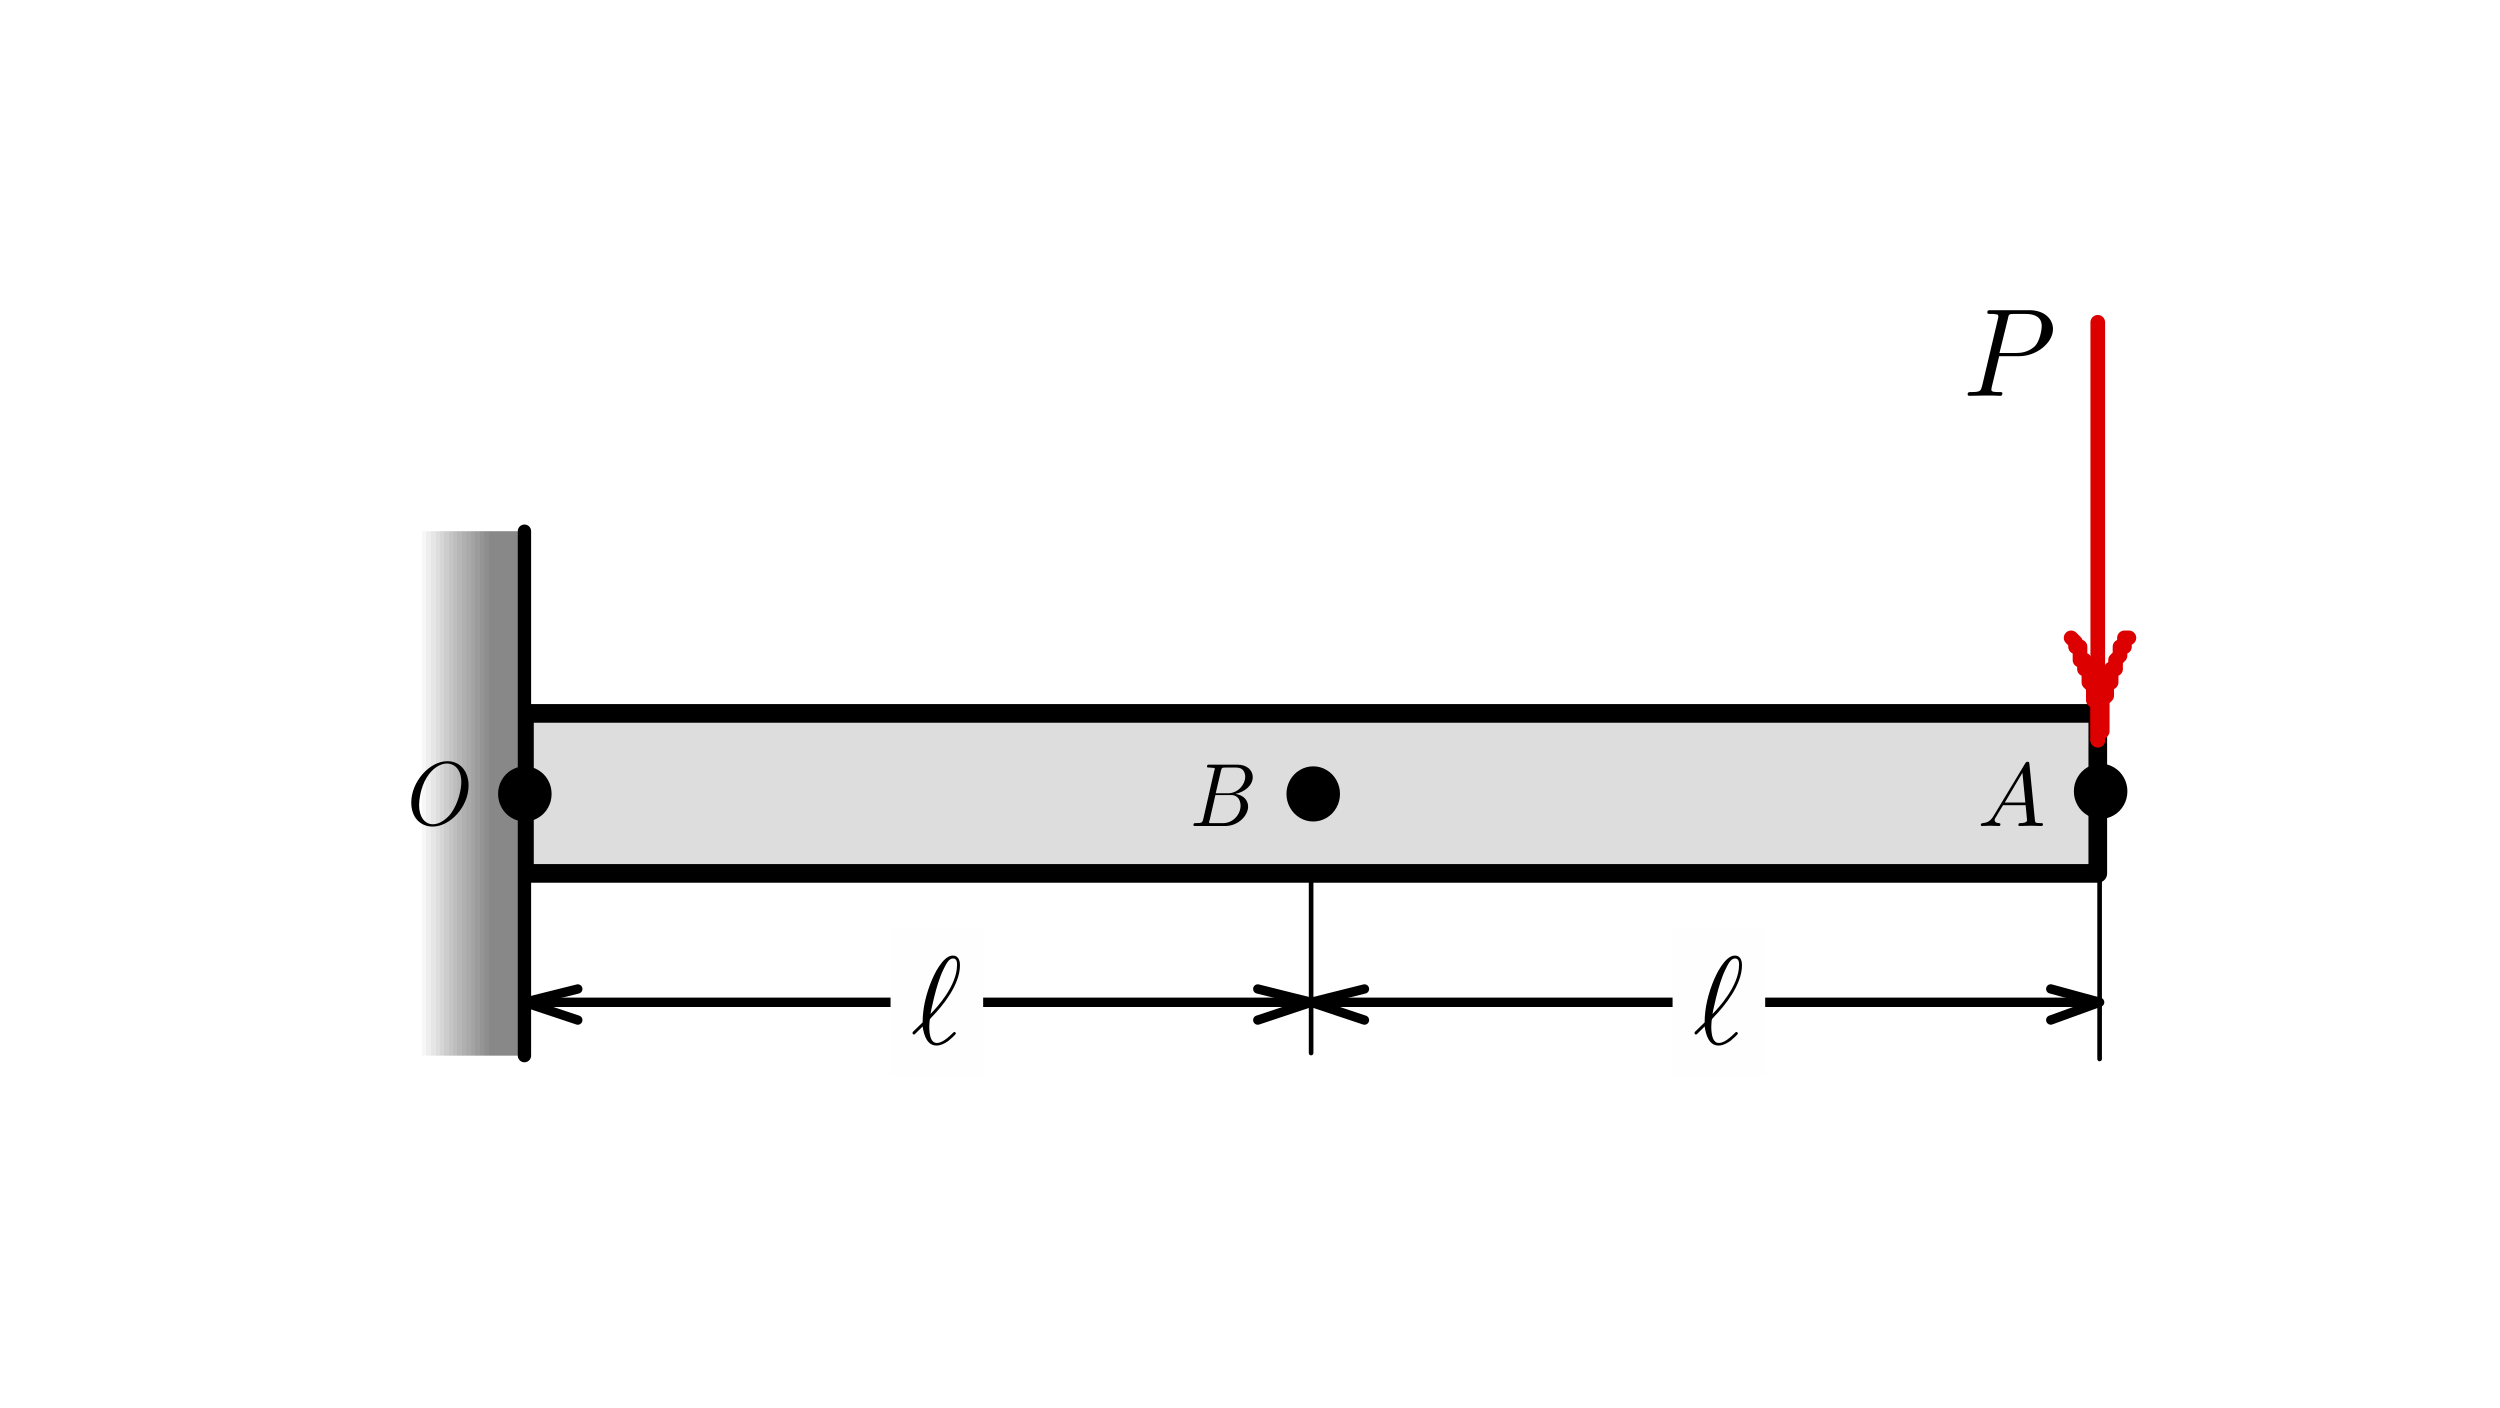
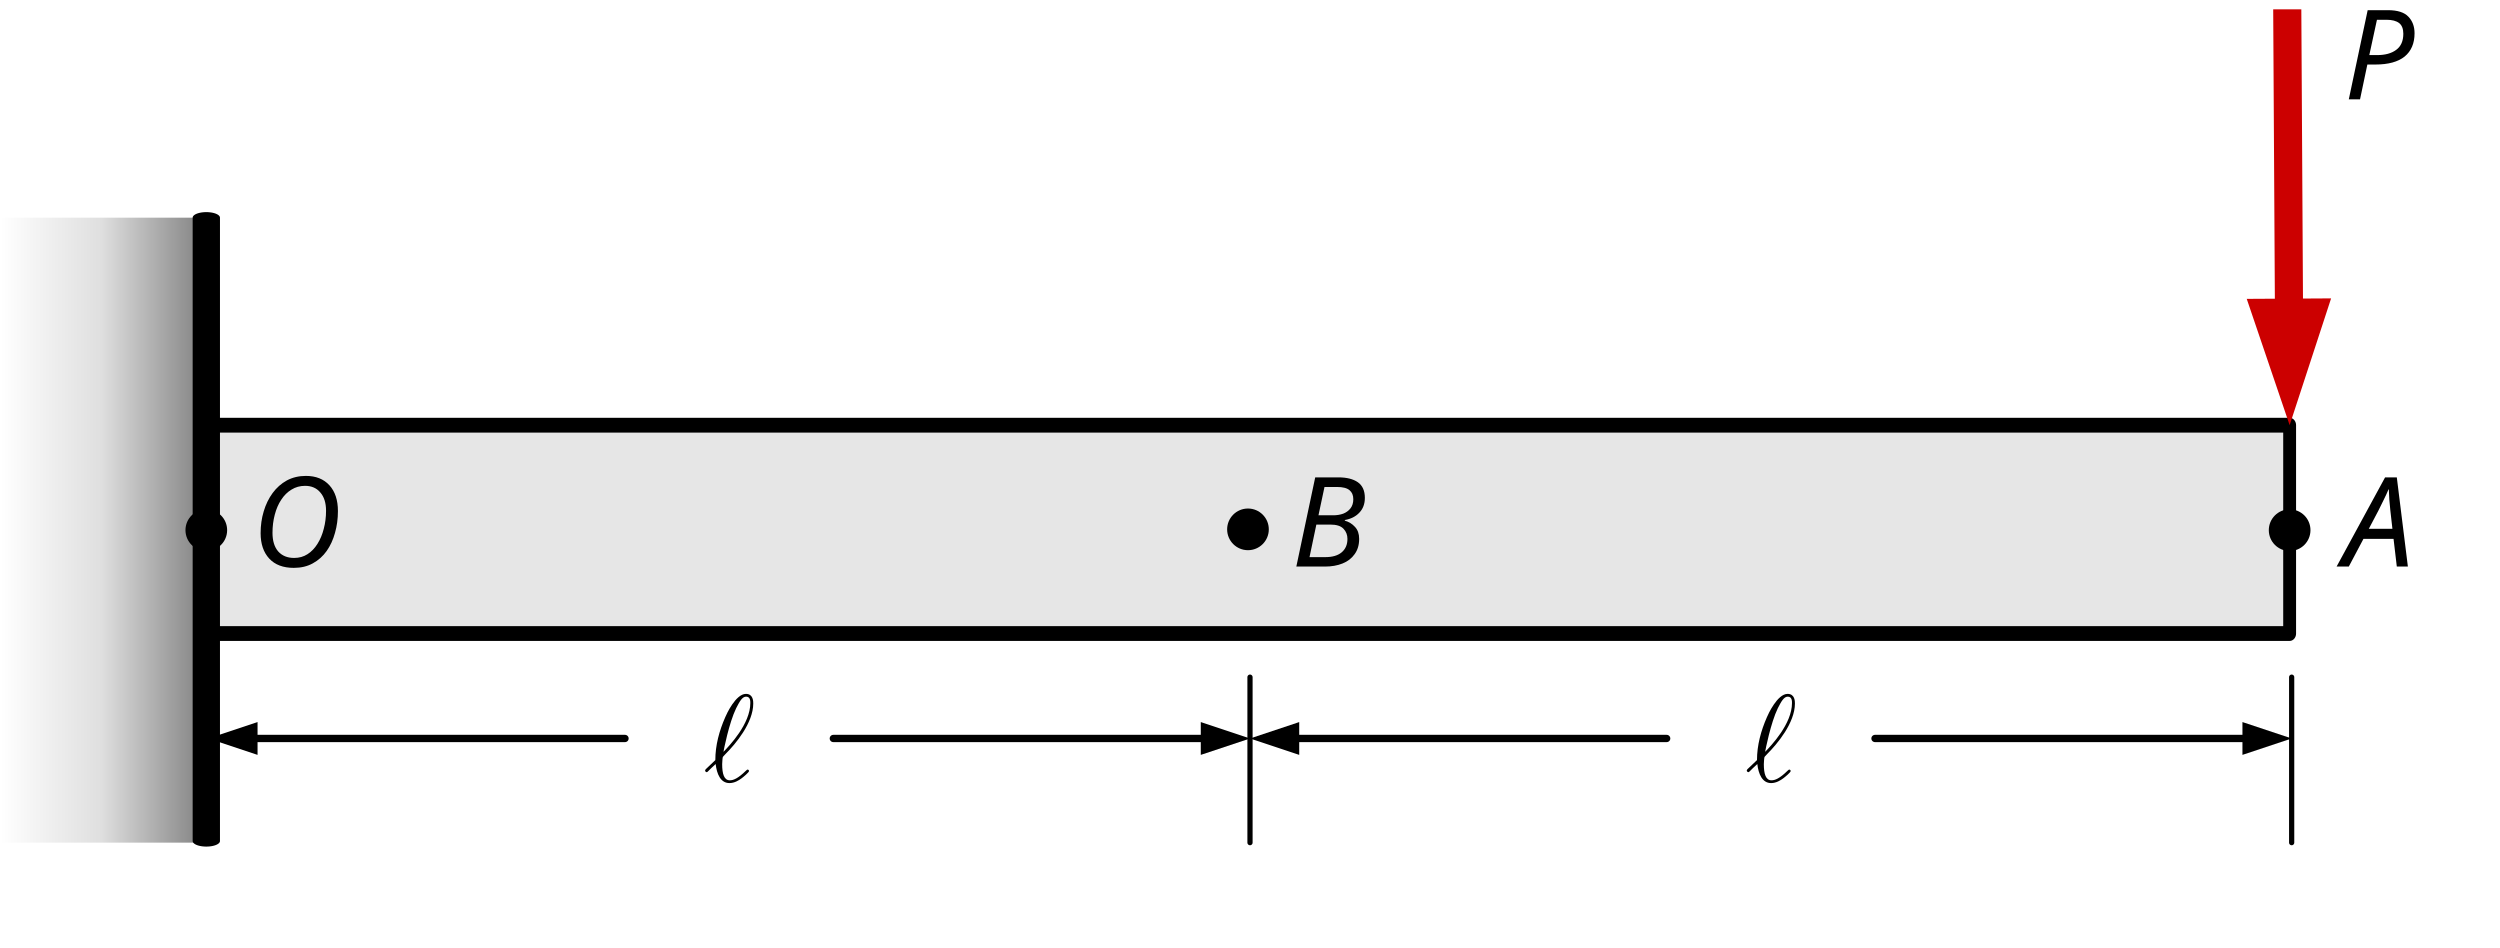
- <svg xmlns="http://www.w3.org/2000/svg" width="100%" height="100%" viewBox="0 0 135 76" version="1.1" xml:space="preserve" style="fill-rule:evenodd;clip-rule:evenodd;stroke-linecap:round;stroke-linejoin:round;stroke-miterlimit:10;">
-   <g transform="matrix(1,0,0,1,0,-28)">
-     <g id="Artboard1" transform="matrix(0.225,0,0,0.125,0,28.3643)">
+ <svg xmlns="http://www.w3.org/2000/svg" width="100%" height="100%" viewBox="0 0 240 91" version="1.1" xml:space="preserve" style="fill-rule:evenodd;clip-rule:evenodd;stroke-linecap:round;stroke-linejoin:round;stroke-miterlimit:1.5;">
+   <g transform="matrix(1,0,0,1,0,-10)">
+     <g id="force_couple1" transform="matrix(0.4,0,0,0.149751,0,10.894)">
      <rect x="0" y="0" width="600" height="600" style="fill:none;" />
-       <g transform="matrix(1.06667,0,0,-1.92,-5.88961e-14,860.16)">
-         <path d="M118,224L295,224" style="fill:none;fill-rule:nonzero;stroke:black;stroke-width:2.1px;" />
-       </g>
-       <g transform="matrix(1.06667,0,0,-1.92,-5.88961e-14,862.08)">
-         <path d="M130,221L118,225L130,228" style="fill:none;fill-rule:nonzero;stroke:black;stroke-width:2.1px;" />
-       </g>
-       <g transform="matrix(1.06667,0,0,-1.92,-5.88961e-14,862.08)">
-         <path d="M283,228L295,225L283,221" style="fill:none;fill-rule:nonzero;stroke:black;stroke-width:2.1px;" />
-       </g>
-       <g transform="matrix(1.06667,0,0,-1.92,-5.88961e-14,860.16)">
-         <path d="M295,224L472,224" style="fill:none;fill-rule:nonzero;stroke:black;stroke-width:2.1px;" />
-       </g>
-       <g transform="matrix(1.06667,0,0,-1.92,-5.88961e-14,862.08)">
-         <path d="M307,221L295,225L307,228" style="fill:none;fill-rule:nonzero;stroke:black;stroke-width:2.1px;" />
-       </g>
-       <g transform="matrix(1.06667,0,0,-1.92,0.444993,862.061)">
-         <path d="M461,228L472,225L461,221" style="fill:none;fill-rule:nonzero;stroke:black;stroke-width:2.1px;" />
-       </g>
-       <g transform="matrix(1.06667,0,0,-1.92,-5.88961e-14,679.68)">
-         <rect x="118" y="159" width="354" height="36" style="fill:rgb(221,221,221);stroke:black;stroke-width:4.2px;" />
-       </g>
-       <g transform="matrix(4.44444,0,0,8,-1.06266e-13,-1134.72)">
-         <clipPath id="_clip1">
-           <rect x="22.56" y="170.16" width="5.76" height="28.32" />
-         </clipPath>
-         <g clip-path="url(#_clip1)">
-           <rect x="22.557" y="170.136" width="6.479" height="28.796" style="fill:url(#_Linear2);" />
+       <clipPath id="_clip1">
+         <rect x="0" y="0" width="600" height="600" />
+       </clipPath>
+       <g clip-path="url(#_clip1)">
+         <g transform="matrix(1,0,0,1.48395,1.79067,66.7776)">
+           <g transform="matrix(2.17391,0,0,4.5,25.9839,-462.184)">
+             <rect x="10" y="132.632" width="230" height="20" style="fill:rgb(230,230,230);stroke:black;stroke-width:1.42px;" />
+           </g>
+           <g transform="matrix(0.931545,0,0,1.65739,153.713,141.378)">
+             <ellipse cx="154.592" cy="23.097" rx="5.367" ry="5.43" />
+           </g>
+           <g transform="matrix(0.931545,0,0,1.65739,403.713,141.725)">
+             <ellipse cx="154.592" cy="23.097" rx="5.367" ry="5.43" />
+           </g>
+           <g id="foundation" transform="matrix(2.50732e-16,7.37057,-4.99353,5.50378e-16,1205.21,-453.97)">
+             <g transform="matrix(0.532335,0,0,1.07848,61.1466,48.6671)">
+               <rect x="12.309" y="169.714" width="68.811" height="9.284" style="fill:url(#_Linear2);" />
+             </g>
+             <g transform="matrix(0.12776,0,0,-0.258836,30.1361,476.397)">
+               <path d="M294,945L580,945" style="fill:none;fill-rule:nonzero;stroke:black;stroke-width:5.07px;stroke-miterlimit:10;" />
+             </g>
+           </g>
+           <g transform="matrix(0.931545,0,0,1.65739,-96.2867,141.725)">
+             <ellipse cx="154.592" cy="23.097" rx="5.367" ry="5.43" />
+           </g>
        </g>
-       </g>
-       <g transform="matrix(0,1.92,-1.06667,0,314.667,113.28)">
-         <path d="M59,177L177,177" style="fill:none;fill-rule:nonzero;stroke:black;stroke-width:3px;" />
-       </g>
-       <g transform="matrix(1.06667,0,0,-1.92,-5.88961e-14,680.12)">
-         <path d="M292.615,182.229C293.5,182.757 294.454,183.02 295.476,183.02C296.498,183.02 297.452,182.757 298.337,182.229C299.222,181.702 299.92,180.981 300.431,180.068C300.942,179.154 301.198,178.17 301.198,177.115C301.198,176.06 300.942,175.076 300.431,174.162C299.92,173.248 299.222,172.528 298.337,172.001C297.452,171.473 296.498,171.209 295.476,171.209C294.454,171.209 293.5,171.473 292.615,172.001C291.729,172.528 291.031,173.248 290.52,174.162C290.009,175.076 289.754,176.06 289.754,177.115C289.754,178.17 290.009,179.154 290.52,180.068C291.031,180.981 291.729,181.702 292.615,182.229" style="stroke:black;stroke-width:0.6px;" />
-       </g>
-       <g transform="matrix(1.06667,0,0,-1.92,-5.88961e-14,680.12)">
-         <path d="M115.229,182.229C116.114,182.757 117.068,183.02 118.09,183.02C119.112,183.02 120.066,182.757 120.951,182.229C121.837,181.702 122.535,180.981 123.046,180.068C123.557,179.154 123.812,178.17 123.812,177.115C123.812,176.06 123.557,175.076 123.046,174.162C122.535,173.248 121.837,172.528 120.951,172.001C120.066,171.473 119.112,171.209 118.09,171.209C117.068,171.209 116.114,171.473 115.229,172.001C114.344,172.528 113.646,173.248 113.135,174.162C112.624,175.076 112.368,176.06 112.368,177.115C112.368,178.17 112.624,179.154 113.135,180.068C113.646,180.981 114.344,181.702 115.229,182.229" style="stroke:black;stroke-width:0.6px;" />
-       </g>
-       <g transform="matrix(1.06667,0,0,-1.92,-5.88961e-14,677.85)">
-         <path d="M469.78,181.638C470.665,182.165 471.619,182.429 472.641,182.429C473.663,182.429 474.617,182.165 475.502,181.638C476.387,181.11 477.085,180.39 477.597,179.476C478.108,178.563 478.363,177.578 478.363,176.523C478.363,175.468 478.108,174.484 477.597,173.571C477.085,172.657 476.387,171.937 475.502,171.409C474.617,170.882 473.663,170.618 472.641,170.618C471.619,170.618 470.665,170.882 469.78,171.409C468.895,171.937 468.197,172.657 467.686,173.571C467.174,174.484 466.919,175.468 466.919,176.523C466.919,177.578 467.174,178.563 467.686,179.476C468.197,180.39 468.895,181.11 469.78,181.638" style="stroke:black;stroke-width:0.6px;" />
-       </g>
-       <g>
-         <g transform="matrix(0,1.92,-1.06667,0,629.333,-679.68)">
-           <path d="M425,118L519,118" style="fill:none;fill-rule:nonzero;stroke:rgb(221,0,0);stroke-width:3.3px;" />
+         <g transform="matrix(2.5,0,0,6.67776,487.5,-429.619)">
+           <g transform="matrix(12,0,0,12,38.9121,117.832)">
+                     </g>
+           <text x="30px" y="117.832px" style="font-family:'CMUSerif-Italic', 'CMU Serif';font-weight:500;font-style:italic;font-size:12px;">A</text>
        </g>
-         <g transform="matrix(1.06667,0,0,-1.92,-5.88961e-14,589.44)">
-           <path d="M479,165L478,165L478,163L477,163L477,161L476,160L476,158L475,158L475,155L474,155L474,152L473,151L473,144L472,143L472,142L472,150L471,151L471,154L470,155L470,158L469,158L469,160L468,160L468,163L467,163L467,164L466,165" style="fill:none;fill-rule:nonzero;stroke:rgb(221,0,0);stroke-width:3.3px;" />
+         <g transform="matrix(2.5,0,0,6.67776,487.5,-729.127)">
+           <g transform="matrix(12,0,0,12,38.1328,117.832)">
+                     </g>
+           <text x="30px" y="117.832px" style="font-family:'CMUSerif-Italic', 'CMU Serif';font-weight:500;font-style:italic;font-size:12px;">P</text>
        </g>
-       </g>
-       <g transform="matrix(4.44444,0,0,8,466.355,117.33)">
-         <g>
-           <clipPath id="_clip3">
-             <rect x="1.074" y="1.168" width="4.844" height="5.664" />
-           </clipPath>
-           <g clip-path="url(#_clip3)">
-             <g transform="matrix(1,0,0,1,1.07228,6.34366)">
-               <g id="glyph0-1">
-                 <path d="M1.953,-2.141L3.047,-2.141C3.953,-2.141 4.859,-2.844 4.859,-3.609C4.859,-4.125 4.422,-4.625 3.578,-4.625L1.5,-4.625C1.375,-4.625 1.313,-4.625 1.313,-4.5C1.313,-4.422 1.359,-4.422 1.5,-4.422C1.578,-4.422 1.688,-4.422 1.766,-4.406C1.875,-4.391 1.906,-4.375 1.906,-4.297C1.906,-4.266 1.906,-4.25 1.891,-4.172L1.031,-0.531C0.953,-0.266 0.953,-0.203 0.438,-0.203C0.328,-0.203 0.25,-0.203 0.25,-0.078C0.25,0 0.328,0 0.359,0C0.531,0 0.984,-0.016 1.172,-0.016L1.578,-0.016C1.719,-0.016 1.859,0 2,0C2.047,0 2.125,0 2.125,-0.141C2.125,-0.203 2.078,-0.203 1.953,-0.203C1.719,-0.203 1.531,-0.203 1.531,-0.328C1.531,-0.375 1.547,-0.406 1.547,-0.453L1.953,-2.141ZM2.422,-4.156C2.469,-4.406 2.484,-4.422 2.766,-4.422L3.375,-4.422C3.906,-4.422 4.25,-4.234 4.25,-3.766C4.25,-3.5 4.125,-2.922 3.875,-2.672C3.547,-2.375 3.172,-2.313 2.891,-2.313L1.969,-2.313L2.422,-4.156Z" style="fill-rule:nonzero;" />
+         <g transform="matrix(2.5,0,0,6.67776,234.909,-429.619)">
+           <g transform="matrix(12,0,0,12,38.4316,117.832)">
+                     </g>
+           <text x="30px" y="117.832px" style="font-family:'CMUSerif-Italic', 'CMU Serif';font-weight:500;font-style:italic;font-size:12px;">B</text>
+         </g>
+         <g transform="matrix(2.5,0,0,6.67776,-14.6006,-429.619)">
+           <g transform="matrix(12,0,0,12,39.1875,117.832)">
+                     </g>
+           <text x="30px" y="117.832px" style="font-family:'CMUSerif-Italic', 'CMU Serif';font-weight:500;font-style:italic;font-size:12px;">O</text>
+         </g>
+         <g transform="matrix(2.5,-7.37292e-05,-2.76025e-05,6.66489,-1.05498,-684.011)">
+           <g transform="matrix(1,1.10623e-05,1.10623e-05,1.00193,0.423115,101.733)">
+             <path d="M223.786,28.645L219.805,40.818L215.686,28.692L223.786,28.645Z" style="fill:rgb(204,0,0);" />
+             <path d="M219.577,0.894C219.577,0.894 219.682,19.28 219.75,31.098" style="fill:none;stroke:rgb(204,0,0);stroke-width:2.7px;" />
+           </g>
+         </g>
+         <g transform="matrix(2.5,0,0,6.67776,176.39,34.1509)">
+           <g>
+             <g id="glyph-0-1" transform="matrix(1,0,0,1,97.0064,69.0265)">
+               <path d="M0.188,-1.188C0.172,-1.141 0.125,-1.109 0.125,-1.063C0.125,-1 0.203,-0.906 0.281,-0.906C0.328,-0.906 0.375,-0.938 0.703,-1.281C0.797,-1.359 1.047,-1.594 1.141,-1.688C1.25,-0.734 1.609,0.141 2.469,0.141C2.953,0.141 3.375,-0.125 3.625,-0.313C3.797,-0.438 4.344,-0.891 4.344,-1.016C4.344,-1.047 4.313,-1.156 4.203,-1.156C4.172,-1.156 4.156,-1.141 4.047,-1.047C3.281,-0.297 2.844,-0.125 2.5,-0.125C1.953,-0.125 1.766,-0.734 1.766,-1.672C1.766,-1.75 1.797,-2.297 1.828,-2.359C1.859,-2.391 1.859,-2.422 2.094,-2.656C3.063,-3.625 4.75,-5.641 4.75,-7.5C4.75,-7.703 4.75,-8.422 4.047,-8.422C3.063,-8.422 2.172,-6.453 2.063,-6.188C1.484,-4.875 1.109,-3.484 1.109,-2.063L0.188,-1.188ZM1.891,-2.859C1.906,-2.984 2.422,-5.641 3.109,-7.047C3.438,-7.688 3.688,-8.156 4.063,-8.156C4.469,-8.156 4.469,-7.734 4.469,-7.547C4.469,-5.547 2.469,-3.453 1.891,-2.859Z" style="fill-rule:nonzero;" />
+             </g>
+             <g transform="matrix(1,0,0,1,-70.5561,-107.746)">
+               <g transform="matrix(1,-0,-0,1,-0,101.737)">
+                 <path d="M124.725,69.319L120,70.894L124.725,72.469L124.725,69.319Z" />
+                 <path d="M123.78,70.894L160,70.894" style="fill:none;stroke:black;stroke-width:0.7px;" />
+               </g>
+             </g>
+             <g transform="matrix(1,0,0,1,-70.5561,-107.746)">
+               <g transform="matrix(1,-0,-0,1,-0,101.737)">
+                 <path d="M215.275,69.319L220,70.894L215.275,72.469L215.275,69.319Z" />
+                 <path d="M180,70.894L216.22,70.894" style="fill:none;stroke:black;stroke-width:0.7px;" />
              </g>
            </g>
          </g>
-         </g>
-       </g>
-       <g transform="matrix(4.44444,0,0,8,213.734,398.08)">
-         <g id="surface1">
-           <rect x="0" y="0" width="5" height="8" style="fill:rgb(254,254,254);" />
-           <g>
-             <g transform="matrix(1,0,0,1,1.10634,6.25756)">
-               <g id="glyph0-11">
-                 <path d="M0.109,-0.672C0.094,-0.656 0.078,-0.625 0.078,-0.609C0.078,-0.563 0.109,-0.516 0.156,-0.516C0.188,-0.516 0.203,-0.531 0.391,-0.719C0.438,-0.766 0.578,-0.906 0.625,-0.953C0.703,-0.422 0.891,0.078 1.375,0.078C1.641,0.078 1.875,-0.078 2.016,-0.172C2.109,-0.25 2.422,-0.516 2.422,-0.578C2.422,-0.594 2.391,-0.656 2.344,-0.656C2.313,-0.656 2.313,-0.656 2.25,-0.594C1.828,-0.172 1.578,-0.063 1.391,-0.063C1.094,-0.063 0.984,-0.422 0.984,-0.953C0.984,-0.984 1,-1.297 1.016,-1.328C1.031,-1.359 1.031,-1.375 1.156,-1.5C1.703,-2.063 2.641,-3.203 2.641,-4.25C2.641,-4.359 2.641,-4.781 2.25,-4.781C1.703,-4.781 1.203,-3.656 1.141,-3.5C0.828,-2.766 0.625,-1.969 0.625,-1.172L0.109,-0.672ZM1.047,-1.625C1.063,-1.703 1.344,-3.203 1.734,-4C1.906,-4.359 2.047,-4.625 2.266,-4.625C2.484,-4.625 2.484,-4.391 2.484,-4.281C2.484,-3.141 1.375,-1.953 1.047,-1.625Z" style="fill-rule:nonzero;" />
+           <g transform="matrix(1,0,0,1,-100,0)">
+             <g id="glyph-0-11" transform="matrix(1,0,0,1,97.0064,69.0265)">
+               <path d="M0.188,-1.188C0.172,-1.141 0.125,-1.109 0.125,-1.063C0.125,-1 0.203,-0.906 0.281,-0.906C0.328,-0.906 0.375,-0.938 0.703,-1.281C0.797,-1.359 1.047,-1.594 1.141,-1.688C1.25,-0.734 1.609,0.141 2.469,0.141C2.953,0.141 3.375,-0.125 3.625,-0.313C3.797,-0.438 4.344,-0.891 4.344,-1.016C4.344,-1.047 4.313,-1.156 4.203,-1.156C4.172,-1.156 4.156,-1.141 4.047,-1.047C3.281,-0.297 2.844,-0.125 2.5,-0.125C1.953,-0.125 1.766,-0.734 1.766,-1.672C1.766,-1.75 1.797,-2.297 1.828,-2.359C1.859,-2.391 1.859,-2.422 2.094,-2.656C3.063,-3.625 4.75,-5.641 4.75,-7.5C4.75,-7.703 4.75,-8.422 4.047,-8.422C3.063,-8.422 2.172,-6.453 2.063,-6.188C1.484,-4.875 1.109,-3.484 1.109,-2.063L0.188,-1.188ZM1.891,-2.859C1.906,-2.984 2.422,-5.641 3.109,-7.047C3.438,-7.688 3.688,-8.156 4.063,-8.156C4.469,-8.156 4.469,-7.734 4.469,-7.547C4.469,-5.547 2.469,-3.453 1.891,-2.859Z" style="fill-rule:nonzero;" />
+             </g>
+             <g transform="matrix(1,0,0,1,-70.5561,-107.746)">
+               <g transform="matrix(1,-0,-0,1,100,101.737)">
+                 <path d="M24.725,69.319L20,70.894L24.725,72.469L24.725,69.319Z" />
+                 <path d="M23.78,70.894L60,70.894" style="fill:none;stroke:black;stroke-width:0.7px;" />
+               </g>
+             </g>
+             <g transform="matrix(1,0,0,1,-70.5561,-107.746)">
+               <g transform="matrix(1,-0,-0,1,100,101.737)">
+                 <path d="M115.275,69.319L120,70.894L115.275,72.469L115.275,69.319Z" />
+                 <path d="M80,70.894L116.22,70.894" style="fill:none;stroke:black;stroke-width:0.7px;" />
              </g>
            </g>
          </g>
-         </g>
-       </g>
-       <g transform="matrix(4.44444,0,0,8,401.419,398.08)">
-         <g id="surface11">
-           <rect x="0" y="0" width="5" height="8" style="fill:rgb(254,254,254);" />
-           <g>
-             <g transform="matrix(1,0,0,1,1.10634,6.25756)">
-               <g id="glyph0-12">
-                 <path d="M0.109,-0.672C0.094,-0.656 0.078,-0.625 0.078,-0.609C0.078,-0.563 0.109,-0.516 0.156,-0.516C0.188,-0.516 0.203,-0.531 0.391,-0.719C0.438,-0.766 0.578,-0.906 0.625,-0.953C0.703,-0.422 0.891,0.078 1.375,0.078C1.641,0.078 1.875,-0.078 2.016,-0.172C2.109,-0.25 2.422,-0.516 2.422,-0.578C2.422,-0.594 2.391,-0.656 2.344,-0.656C2.313,-0.656 2.313,-0.656 2.25,-0.594C1.828,-0.172 1.578,-0.063 1.391,-0.063C1.094,-0.063 0.984,-0.422 0.984,-0.953C0.984,-0.984 1,-1.297 1.016,-1.328C1.031,-1.359 1.031,-1.375 1.156,-1.5C1.703,-2.063 2.641,-3.203 2.641,-4.25C2.641,-4.359 2.641,-4.781 2.25,-4.781C1.703,-4.781 1.203,-3.656 1.141,-3.5C0.828,-2.766 0.625,-1.969 0.625,-1.172L0.109,-0.672ZM1.047,-1.625C1.063,-1.703 1.344,-3.203 1.734,-4C1.906,-4.359 2.047,-4.625 2.266,-4.625C2.484,-4.625 2.484,-4.391 2.484,-4.281C2.484,-3.141 1.375,-1.953 1.047,-1.625Z" style="fill-rule:nonzero;" />
-               </g>
-             </g>
+           <g transform="matrix(1,0,0,1,-70.5561,-107.746)">
+             <path d="M220,166.744L220,182.632" style="fill:none;stroke:black;stroke-width:0.5px;" />
+           </g>
+           <g transform="matrix(1,0,0,1,-170.556,-107.746)">
+             <path d="M220,166.744L220,182.632" style="fill:none;stroke:black;stroke-width:0.5px;" />
          </g>
        </g>
-       </g>
-       <g transform="matrix(4.44444,0,0,8,92.4457,316.06)">
-         <g id="surface12">
-           <g>
-             <g transform="matrix(1,0,0,1,1.1889,4.65432)">
-               <g id="glyph0-13">
-                 <path d="M3.313,-2.109C3.313,-2.891 2.844,-3.422 2.172,-3.422C1.203,-3.422 0.219,-2.313 0.219,-1.188C0.219,-0.375 0.719,0.109 1.375,0.109C2.313,0.109 3.313,-0.953 3.313,-2.109ZM1.391,-0.016C0.953,-0.016 0.641,-0.406 0.641,-1.047C0.641,-1.266 0.703,-1.969 1.047,-2.531C1.359,-3.047 1.797,-3.297 2.141,-3.297C2.516,-3.297 2.922,-3.016 2.922,-2.297C2.922,-1.953 2.797,-1.203 2.359,-0.594C2.141,-0.313 1.766,-0.016 1.391,-0.016Z" style="fill-rule:nonzero;" />
-               </g>
-             </g>
-           </g>
-         </g>
-       </g>
-       <g transform="matrix(4.44444,0,0,8,280.302,315.84)">
-         <g id="surface13">
-           <g id="_-Group-">
-             <rect x="0" y="0" width="6" height="6" style="fill:rgb(221,221,221);" />
-             <g transform="matrix(1,0,0,1,1.1889,4.75982)">
-               <path d="M0.719,-0.375C0.672,-0.188 0.656,-0.156 0.313,-0.156C0.234,-0.156 0.188,-0.156 0.188,-0.047C0.188,0 0.234,0 0.313,0L1.906,0C2.625,0 3.141,-0.578 3.141,-1.047C3.141,-1.391 2.891,-1.672 2.453,-1.734C2.922,-1.828 3.391,-2.172 3.391,-2.641C3.391,-3 3.094,-3.313 2.563,-3.313L1.047,-3.313C0.969,-3.313 0.922,-3.313 0.922,-3.219C0.922,-3.156 0.953,-3.156 1.047,-3.156C1.047,-3.156 1.141,-3.156 1.219,-3.141C1.297,-3.141 1.344,-3.141 1.344,-3.078C1.344,-3.047 1.328,-3.031 1.313,-2.984L0.719,-0.375ZM1.391,-1.766L1.672,-2.969C1.719,-3.141 1.719,-3.156 1.922,-3.156L2.5,-3.156C2.891,-3.156 2.984,-2.875 2.984,-2.656C2.984,-2.234 2.594,-1.766 2.047,-1.766L1.391,-1.766ZM1.797,-0.156L1.094,-0.156C1.047,-0.156 1.031,-0.172 1.031,-0.203C1.031,-0.219 1.031,-0.234 1.063,-0.313L1.375,-1.672L2.219,-1.672C2.641,-1.672 2.734,-1.313 2.734,-1.094C2.734,-0.625 2.328,-0.156 1.797,-0.156Z" style="fill-rule:nonzero;" />
-             </g>
-           </g>
-         </g>
-       </g>
-       <g transform="matrix(4.44444,0,0,8,468.856,315.84)">
-         <g id="surface14">
-           <rect x="0" y="0" width="6" height="6" style="fill:rgb(221,221,221);" />
-           <g>
-             <g transform="matrix(1,0,0,1,1.29698,4.75982)">
-               <g id="glyph0-14">
-                 <path d="M0.875,-0.563C0.688,-0.234 0.484,-0.172 0.281,-0.156C0.219,-0.141 0.172,-0.141 0.172,-0.047C0.172,-0.031 0.203,0 0.234,0C0.359,0 0.516,-0.016 0.656,-0.016C0.813,-0.016 0.984,0 1.141,0C1.172,0 1.234,0 1.234,-0.094C1.234,-0.141 1.188,-0.156 1.156,-0.156C1.047,-0.156 0.922,-0.203 0.922,-0.313C0.922,-0.375 0.953,-0.438 1,-0.5L1.375,-1.125L2.594,-1.125C2.609,-1.016 2.672,-0.359 2.672,-0.313C2.672,-0.172 2.422,-0.156 2.328,-0.156C2.25,-0.156 2.203,-0.156 2.203,-0.047C2.203,0 2.266,0 2.281,0C2.469,0 2.688,-0.016 2.891,-0.016C3,-0.016 3.313,0 3.438,0C3.469,0 3.531,0 3.531,-0.094C3.531,-0.156 3.484,-0.156 3.406,-0.156C3.109,-0.156 3.109,-0.188 3.094,-0.328L2.797,-3.359C2.781,-3.453 2.781,-3.469 2.703,-3.469C2.625,-3.469 2.609,-3.438 2.578,-3.391L0.875,-0.563ZM1.469,-1.266L2.422,-2.875L2.578,-1.266L1.469,-1.266Z" style="fill-rule:nonzero;" />
-               </g>
-             </g>
-           </g>
-         </g>
-       </g>
-       <g transform="matrix(4.44444,0,0,8,3.55556,65.0857)">
-         <path d="M70,38.364L70,48.364" style="fill:none;stroke:black;stroke-width:0.25px;stroke-miterlimit:1.5;" />
-       </g>
-       <g transform="matrix(4.44444,0,0,8,192.797,67.6411)">
-         <path d="M70,38.364L70,48.364" style="fill:none;stroke:black;stroke-width:0.25px;stroke-miterlimit:1.5;" />
      </g>
    </g>
  </g>
  <defs>
-     <linearGradient id="_Linear2" x1="0" y1="0" x2="1" y2="0" gradientUnits="userSpaceOnUse" gradientTransform="matrix(6.47909,0,0,-28.7959,22.5568,198.932)">
+     <linearGradient id="_Linear2" x1="0" y1="0" x2="1" y2="0" gradientUnits="userSpaceOnUse" gradientTransform="matrix(5.6297e-16,-9.19401,9.19401,5.6297e-16,20.449,178.998)">
      <stop offset="0" style="stop-color:white;stop-opacity:1" />
-       <stop offset="0.04" style="stop-color:white;stop-opacity:1" />
-       <stop offset="0.04" style="stop-color:rgb(247,247,247);stop-opacity:1" />
-       <stop offset="0.07" style="stop-color:rgb(247,247,247);stop-opacity:1" />
-       <stop offset="0.07" style="stop-color:rgb(238,238,238);stop-opacity:1" />
-       <stop offset="0.11" style="stop-color:rgb(238,238,238);stop-opacity:1" />
-       <stop offset="0.11" style="stop-color:rgb(230,230,230);stop-opacity:1" />
-       <stop offset="0.15" style="stop-color:rgb(230,230,230);stop-opacity:1" />
-       <stop offset="0.15" style="stop-color:rgb(222,222,222);stop-opacity:1" />
-       <stop offset="0.18" style="stop-color:rgb(222,222,222);stop-opacity:1" />
-       <stop offset="0.19" style="stop-color:rgb(214,214,214);stop-opacity:1" />
-       <stop offset="0.22" style="stop-color:rgb(214,214,214);stop-opacity:1" />
-       <stop offset="0.22" style="stop-color:rgb(205,205,205);stop-opacity:1" />
-       <stop offset="0.26" style="stop-color:rgb(205,205,205);stop-opacity:1" />
-       <stop offset="0.26" style="stop-color:rgb(197,197,197);stop-opacity:1" />
-       <stop offset="0.29" style="stop-color:rgb(197,197,197);stop-opacity:1" />
-       <stop offset="0.3" style="stop-color:rgb(190,190,190);stop-opacity:1" />
-       <stop offset="0.33" style="stop-color:rgb(190,190,190);stop-opacity:1" />
-       <stop offset="0.33" style="stop-color:rgb(183,183,183);stop-opacity:1" />
-       <stop offset="0.37" style="stop-color:rgb(183,183,183);stop-opacity:1" />
-       <stop offset="0.37" style="stop-color:rgb(176,176,176);stop-opacity:1" />
-       <stop offset="0.4" style="stop-color:rgb(176,176,176);stop-opacity:1" />
-       <stop offset="0.41" style="stop-color:rgb(170,170,170);stop-opacity:1" />
-       <stop offset="0.44" style="stop-color:rgb(170,170,170);stop-opacity:1" />
-       <stop offset="0.45" style="stop-color:rgb(163,163,163);stop-opacity:1" />
-       <stop offset="0.48" style="stop-color:rgb(163,163,163);stop-opacity:1" />
-       <stop offset="0.48" style="stop-color:rgb(156,156,156);stop-opacity:1" />
-       <stop offset="0.52" style="stop-color:rgb(156,156,156);stop-opacity:1" />
-       <stop offset="0.52" style="stop-color:rgb(149,149,149);stop-opacity:1" />
-       <stop offset="0.55" style="stop-color:rgb(149,149,149);stop-opacity:1" />
-       <stop offset="0.56" style="stop-color:rgb(142,142,142);stop-opacity:1" />
-       <stop offset="0.59" style="stop-color:rgb(142,142,142);stop-opacity:1" />
-       <stop offset="0.6" style="stop-color:rgb(136,136,136);stop-opacity:1" />
-       <stop offset="1" style="stop-color:rgb(136,136,136);stop-opacity:1" />
+       <stop offset="0.49" style="stop-color:rgb(223,223,223);stop-opacity:1" />
+       <stop offset="1" style="stop-color:rgb(128,128,128);stop-opacity:1" />
    </linearGradient>
  </defs>
</svg>
